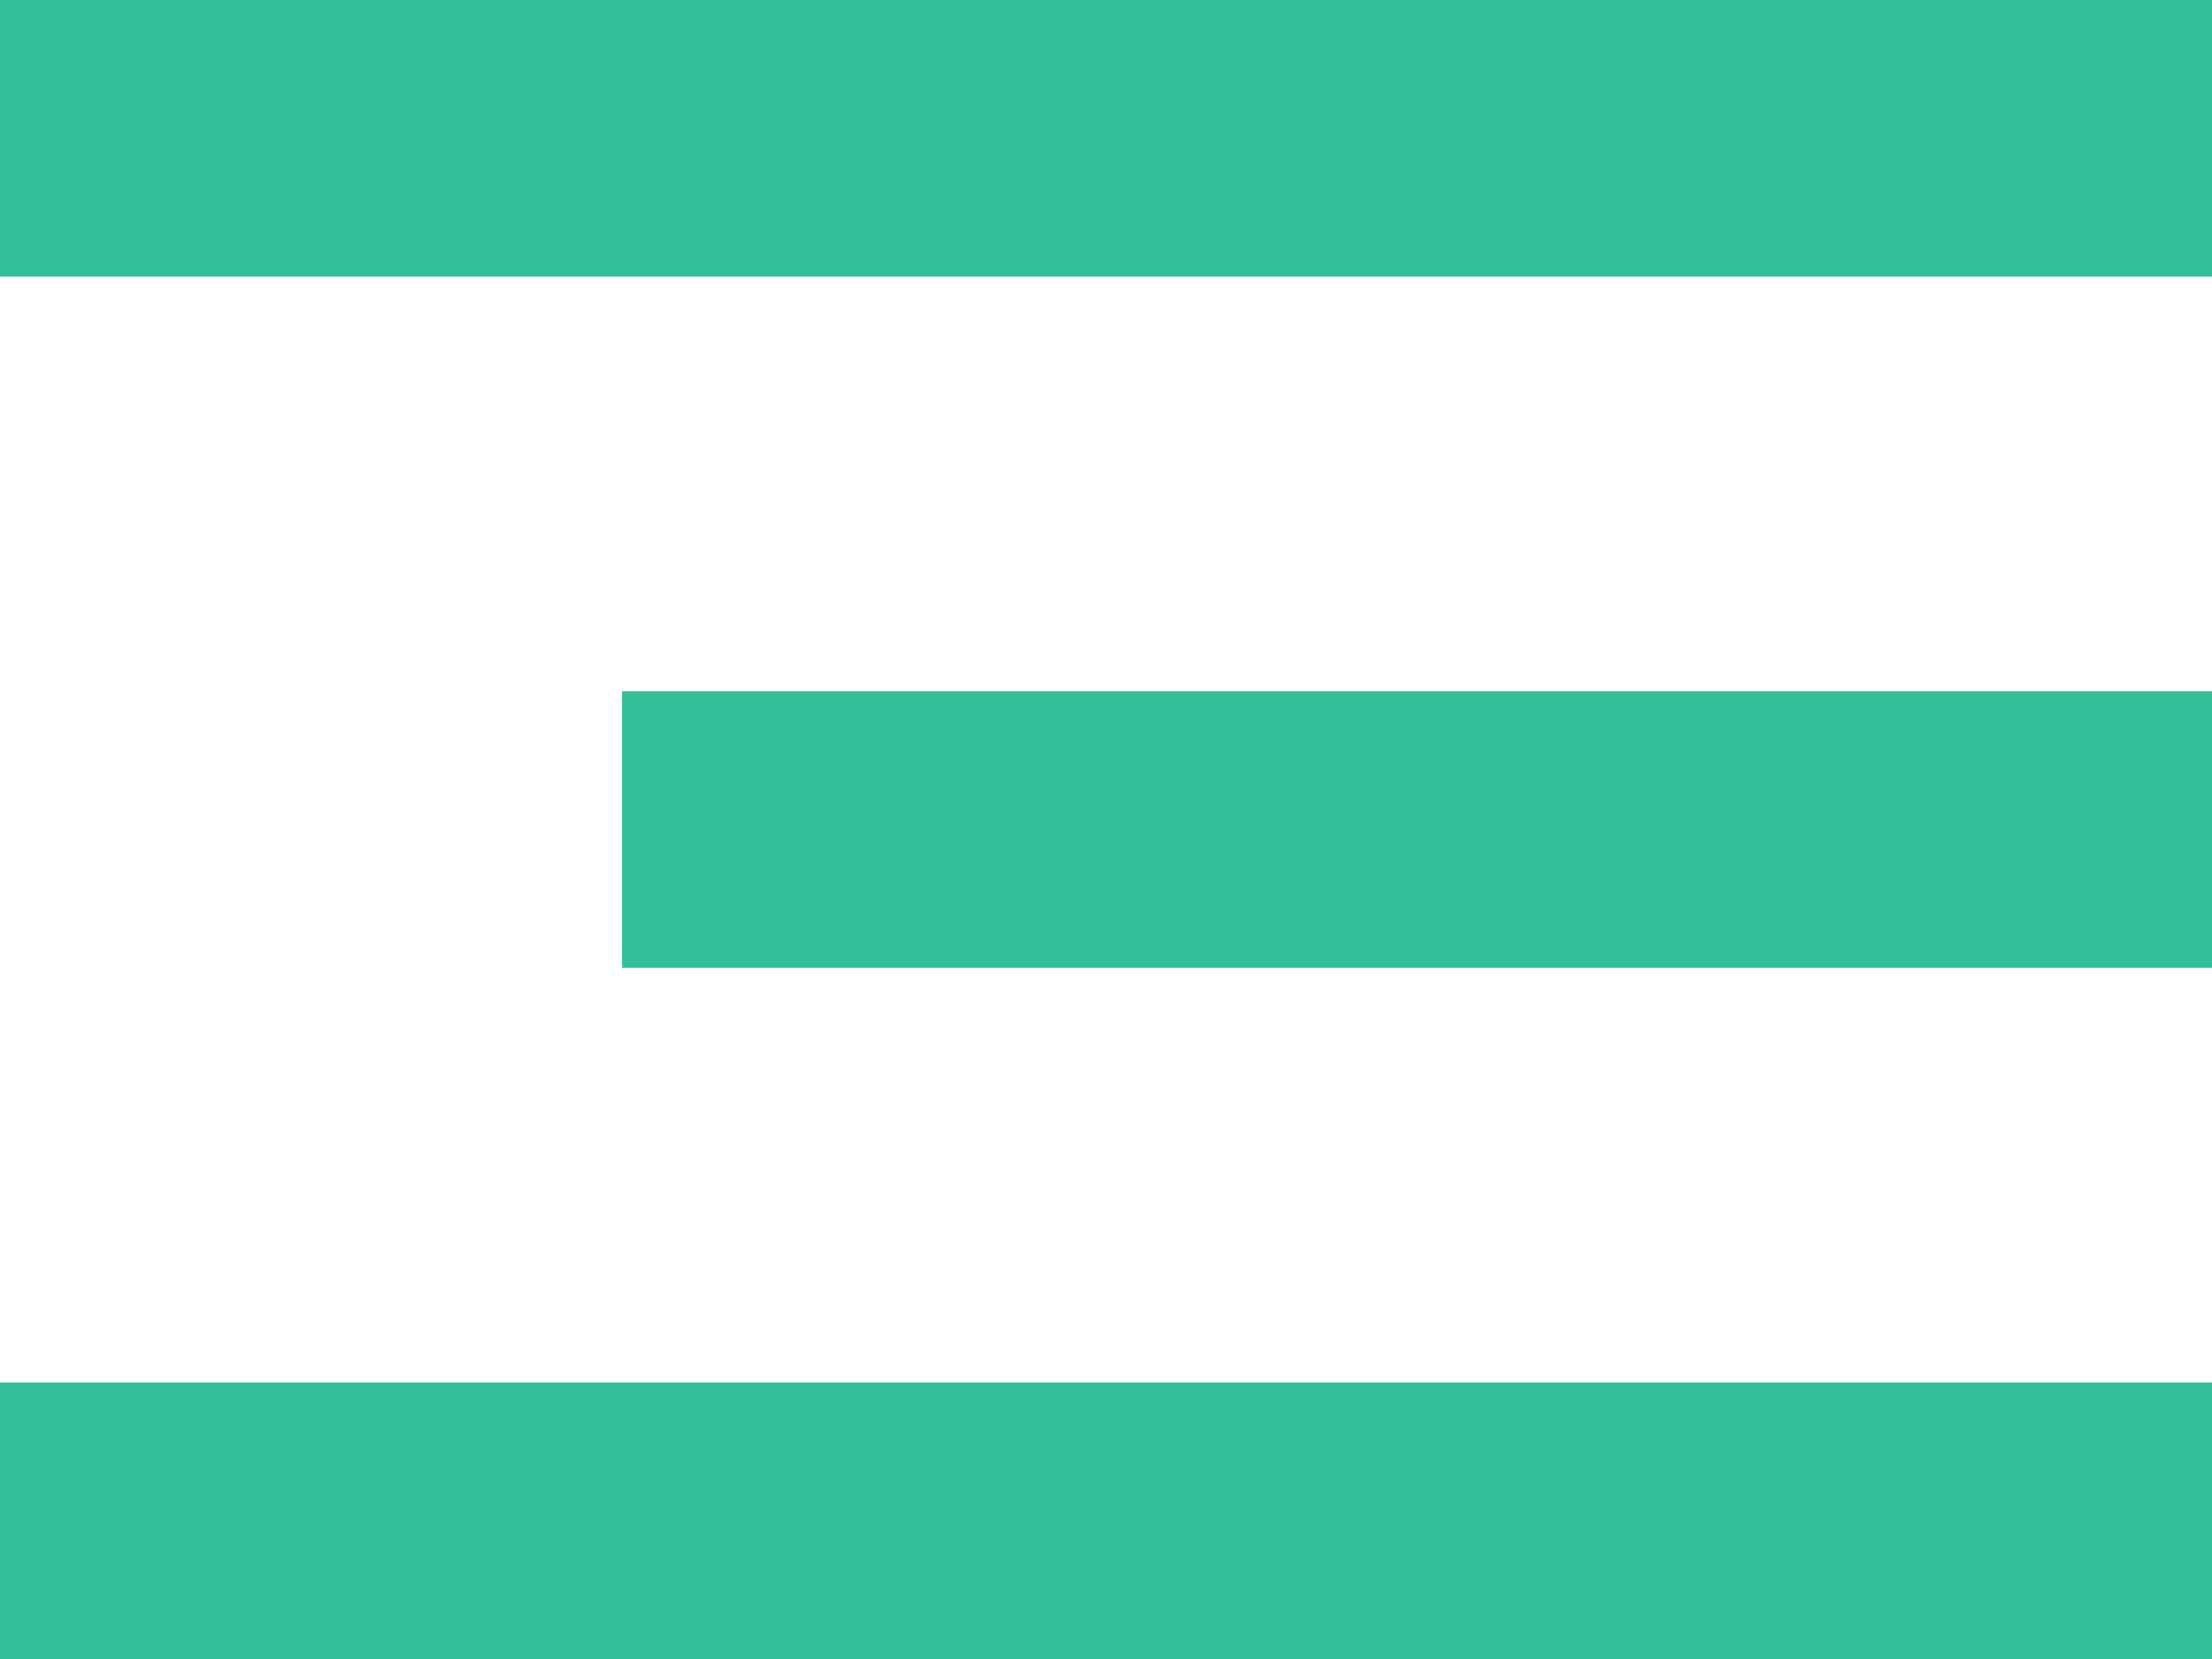
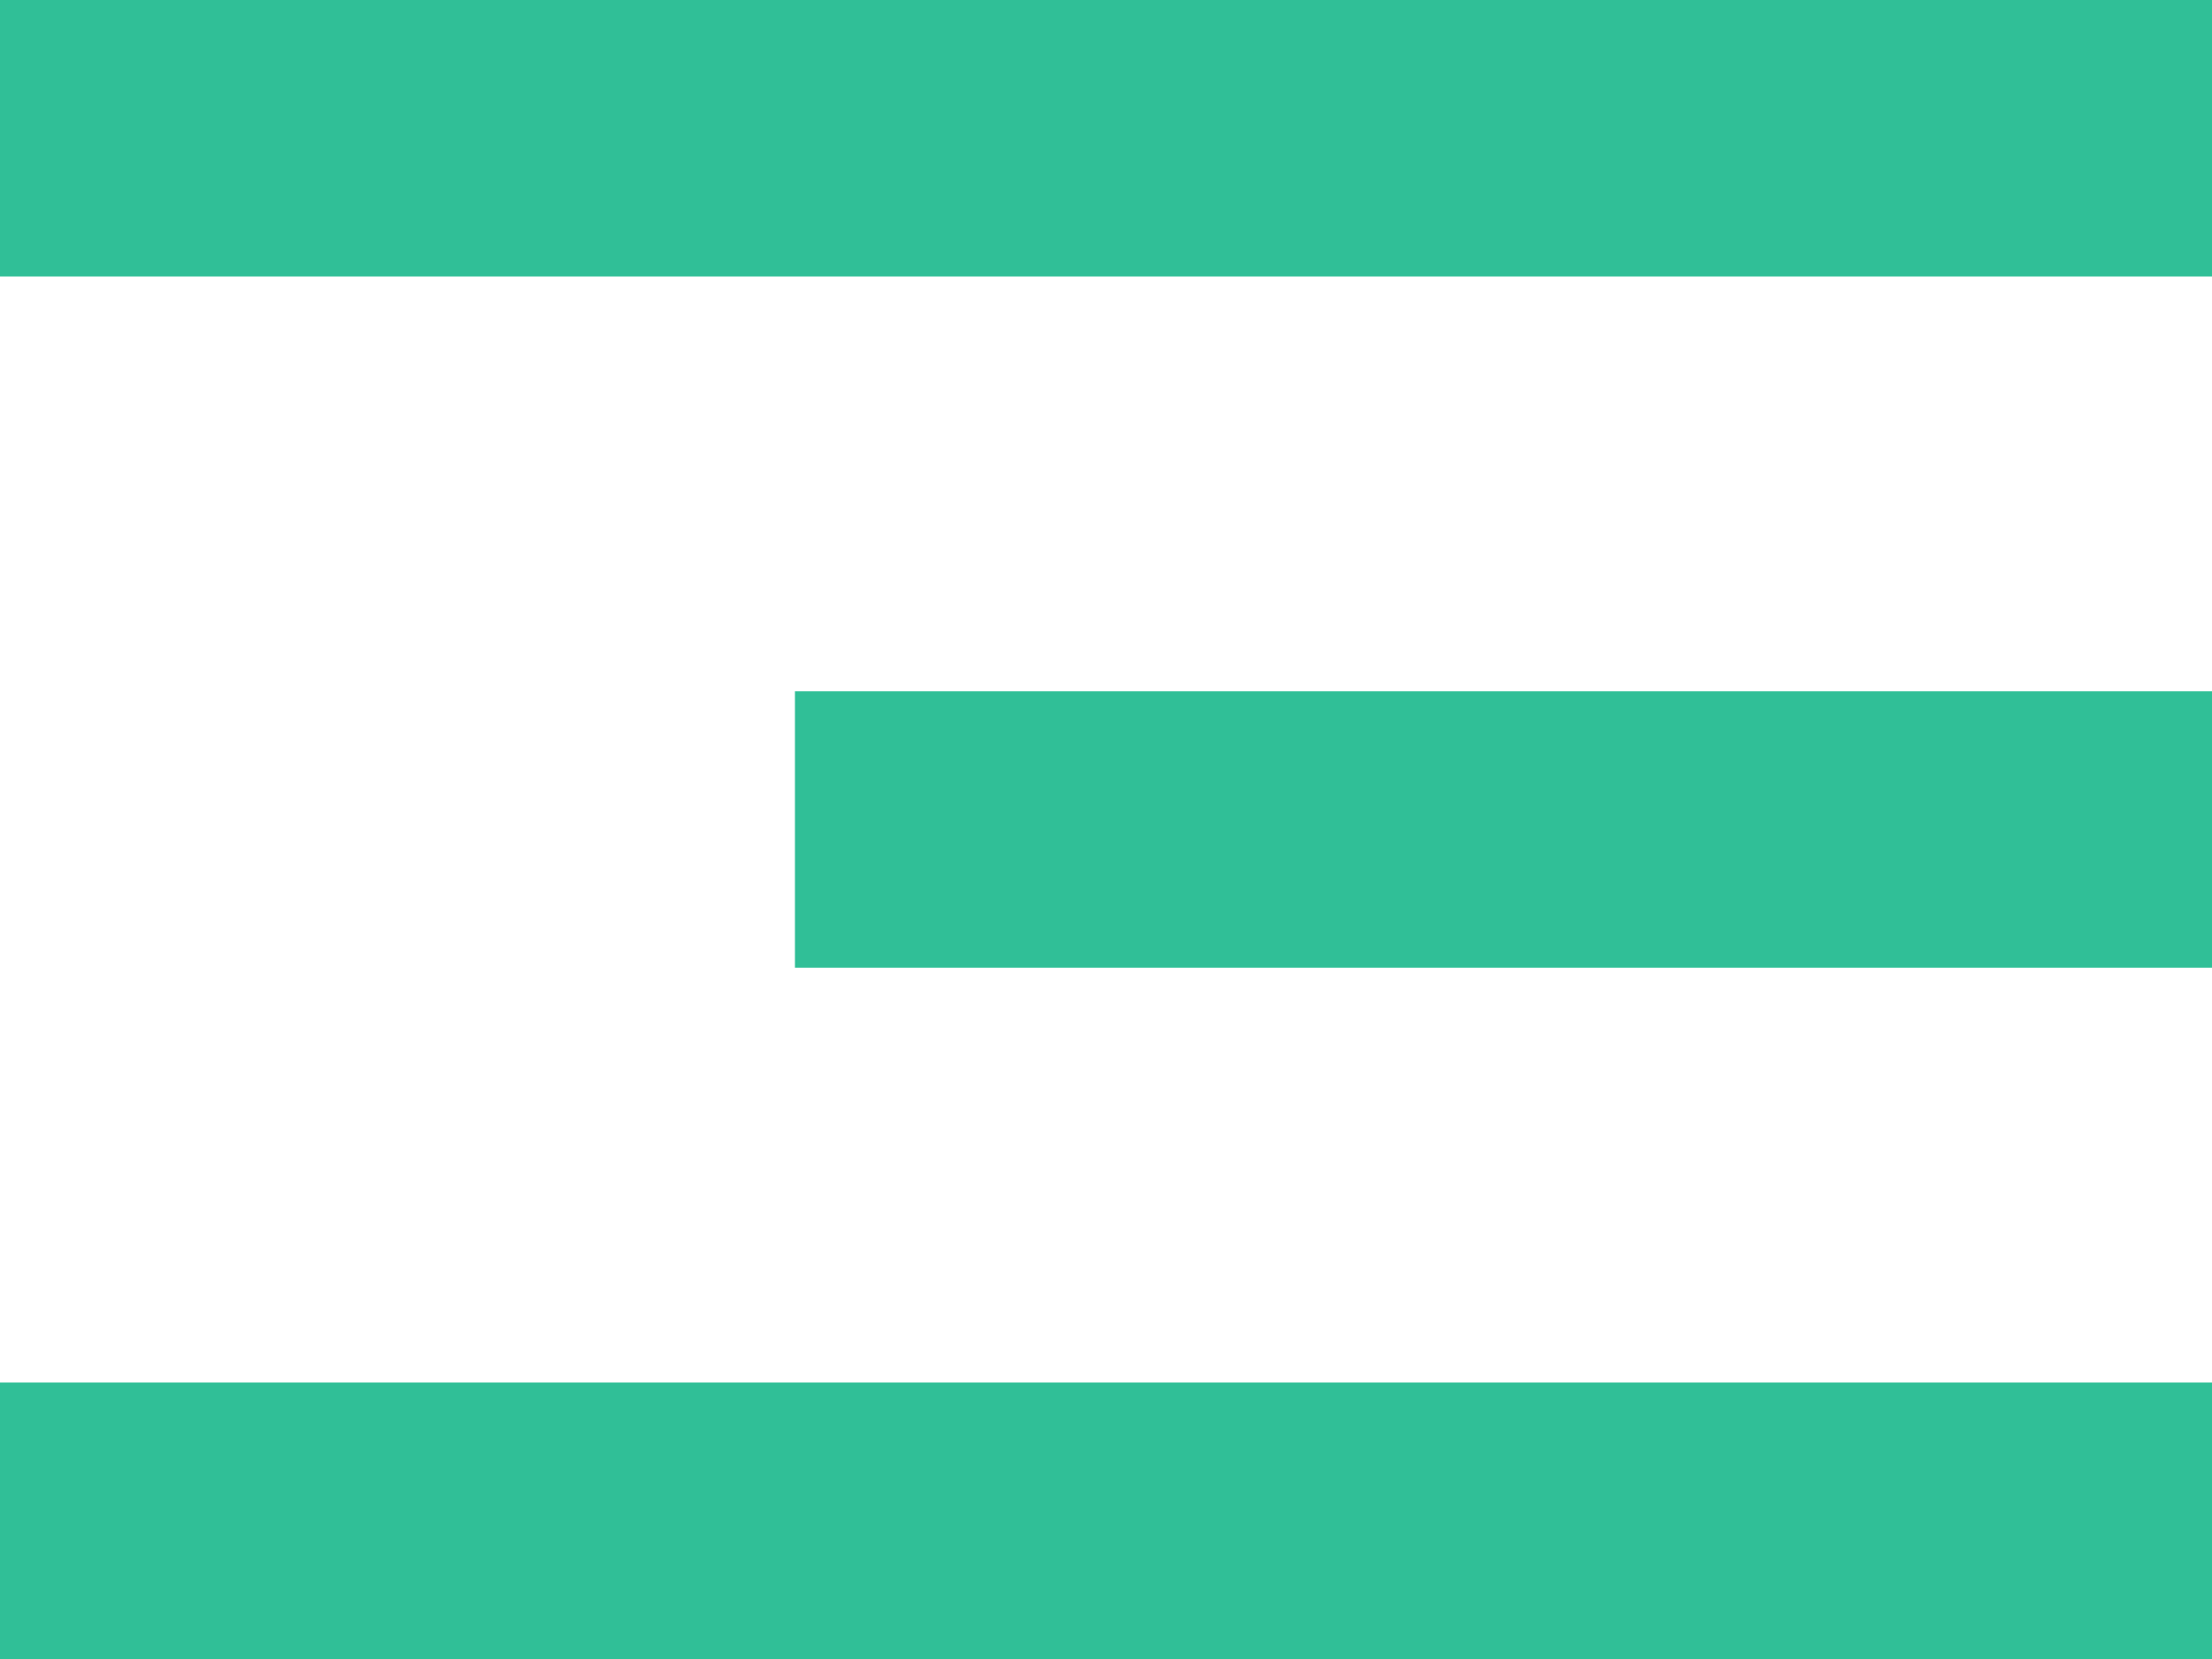
- <svg xmlns="http://www.w3.org/2000/svg" id="Layer_2" viewBox="0 0 32 24">
-   <defs>
-     <style>.cls-1{fill:#30bf97;}</style>
-   </defs>
-   <g id="hamburger">
-     <g>
-       <rect class="cls-1" width="32" height="4" />
-       <rect class="cls-1" x="9" y="10" width="23" height="4" />
-       <rect class="cls-1" y="20" width="32" height="4" />
+ <svg xmlns="http://www.w3.org/2000/svg" version="1.1" id="Layer_1" x="0px" y="0px" viewBox="0 0 32 24" style="enable-background:new 0 0 32 24;" xml:space="preserve">
+   <style type="text/css">
+ 	.st0{fill:#30BF97;}
+ </style>
+   <g id="Layer_2_00000106114232602291476720000000763852768612007590_">
+     <g id="hamburger">
+       <rect class="st0" width="32" height="4" />
+       <rect x="11.5" y="10" class="st0" width="20.5" height="4" />
+       <rect y="20" class="st0" width="32" height="4" />
    </g>
  </g>
</svg>
